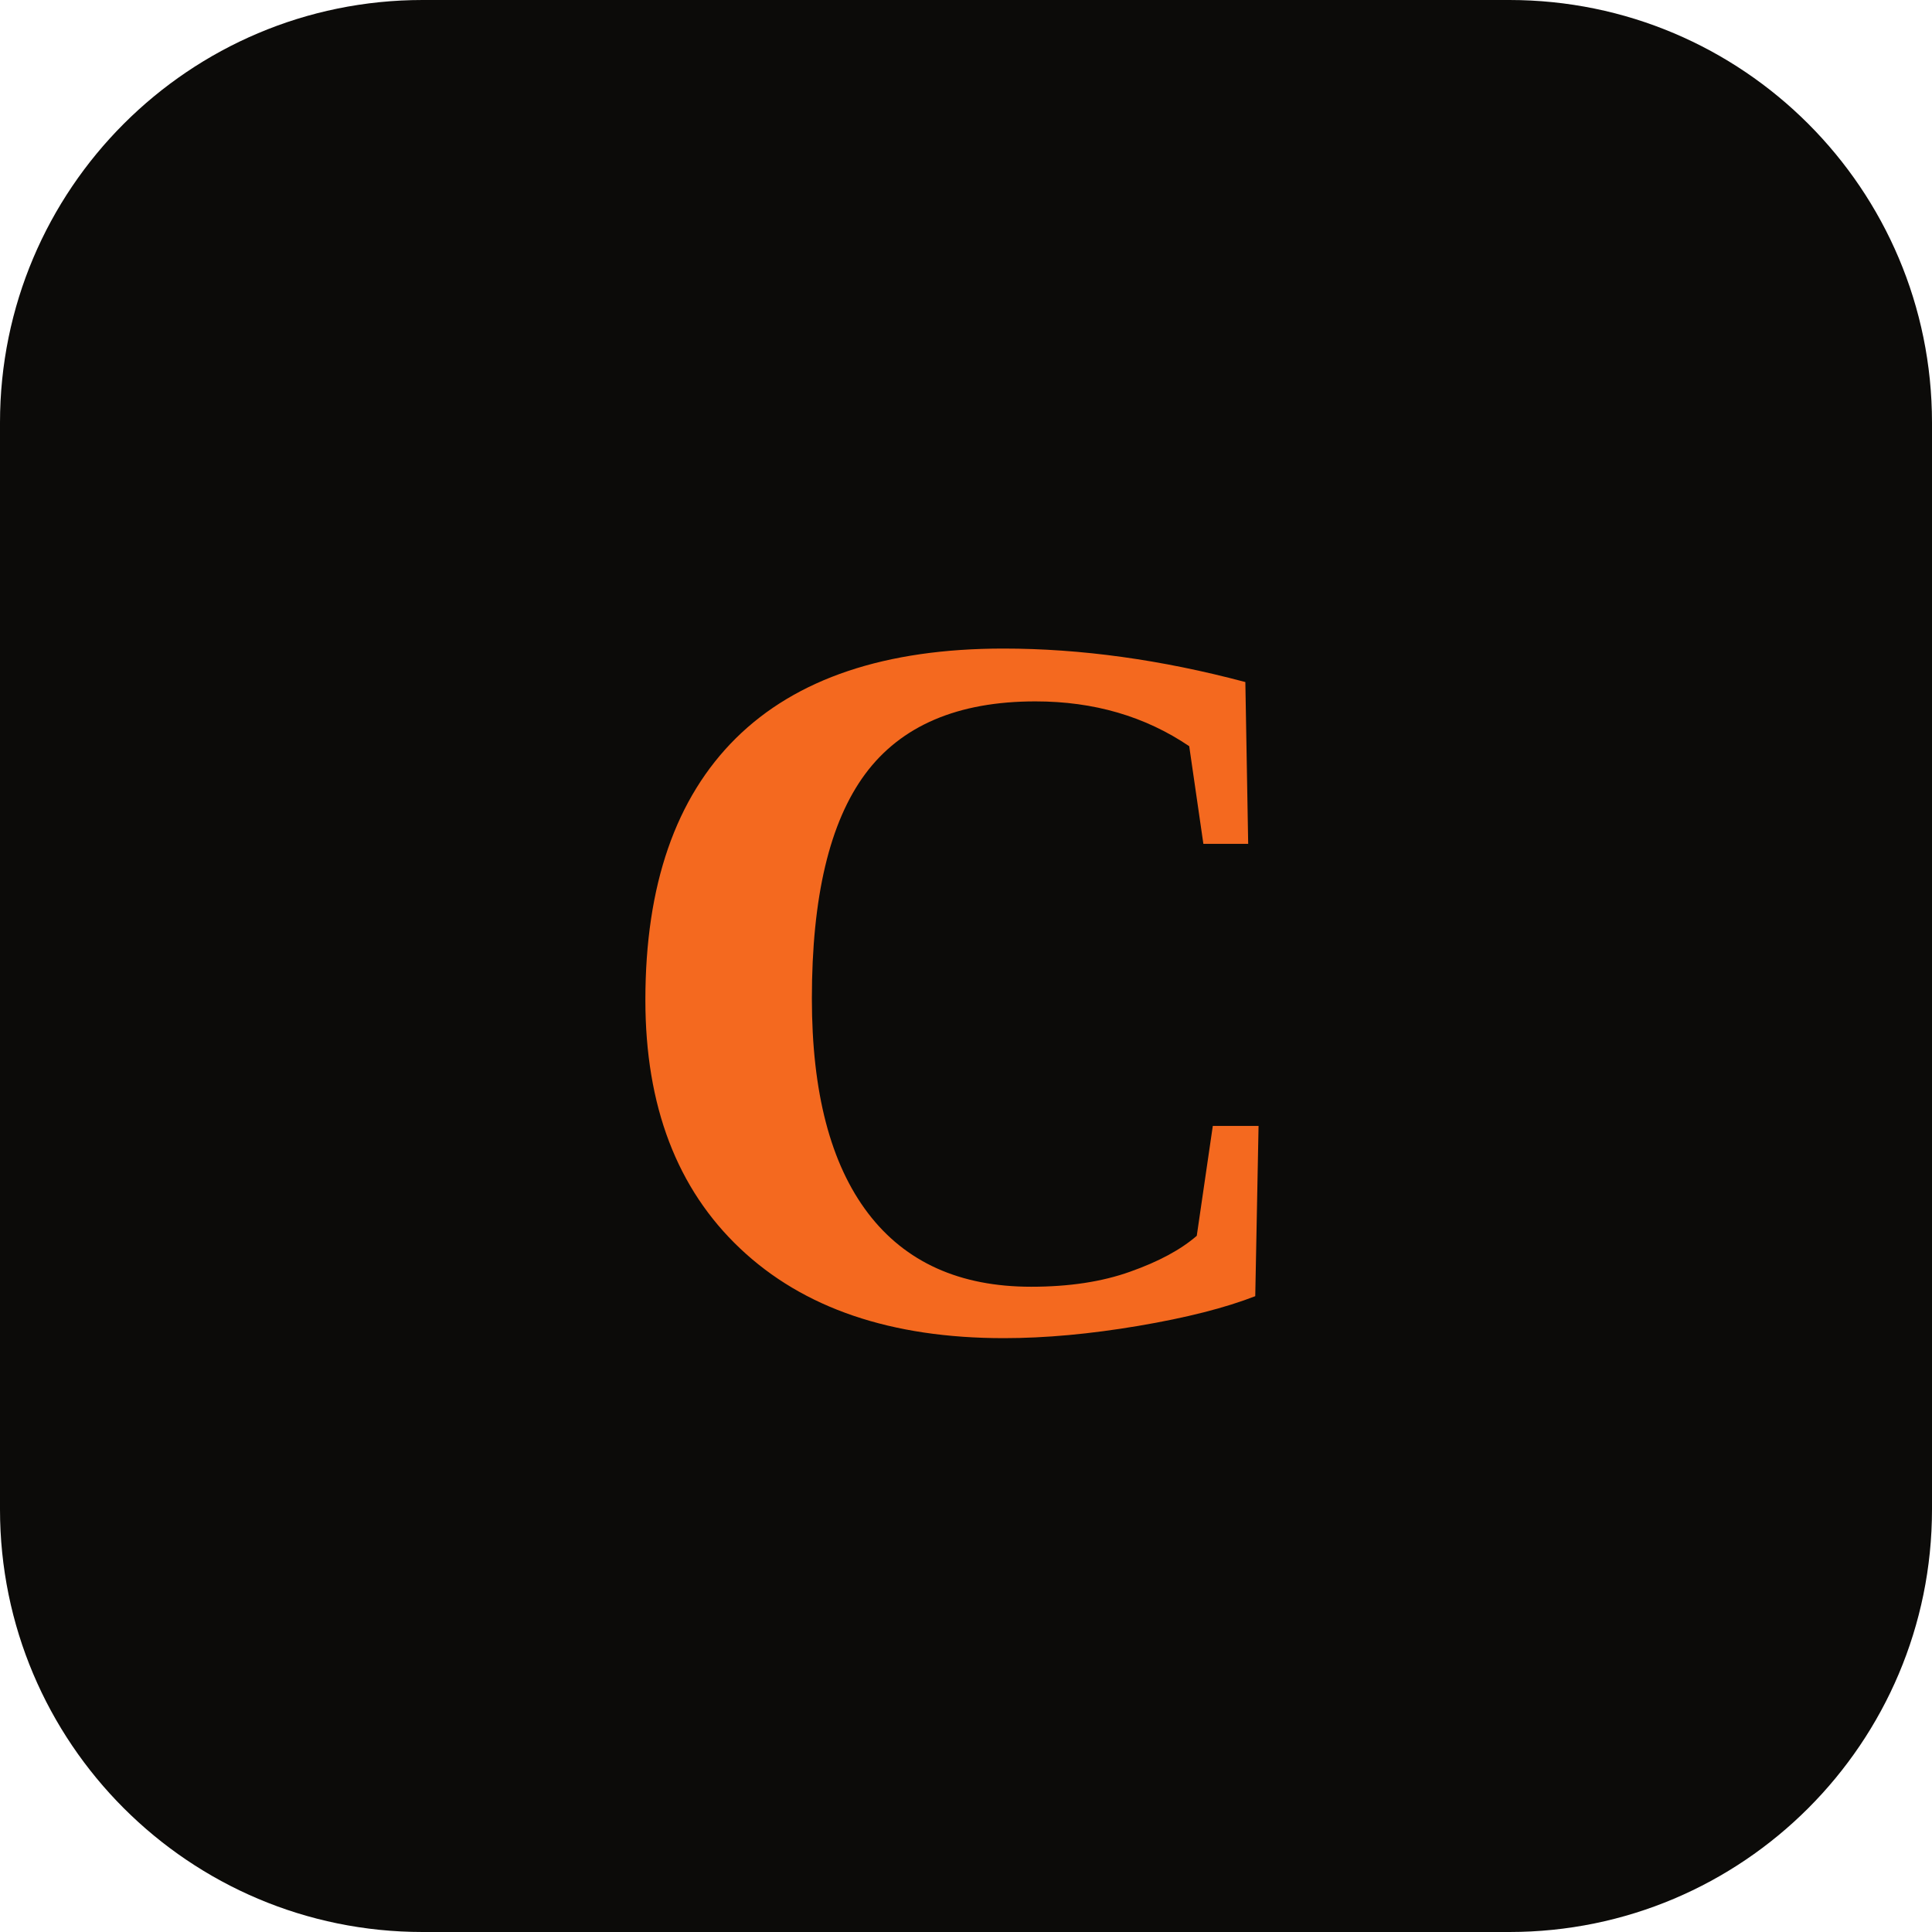
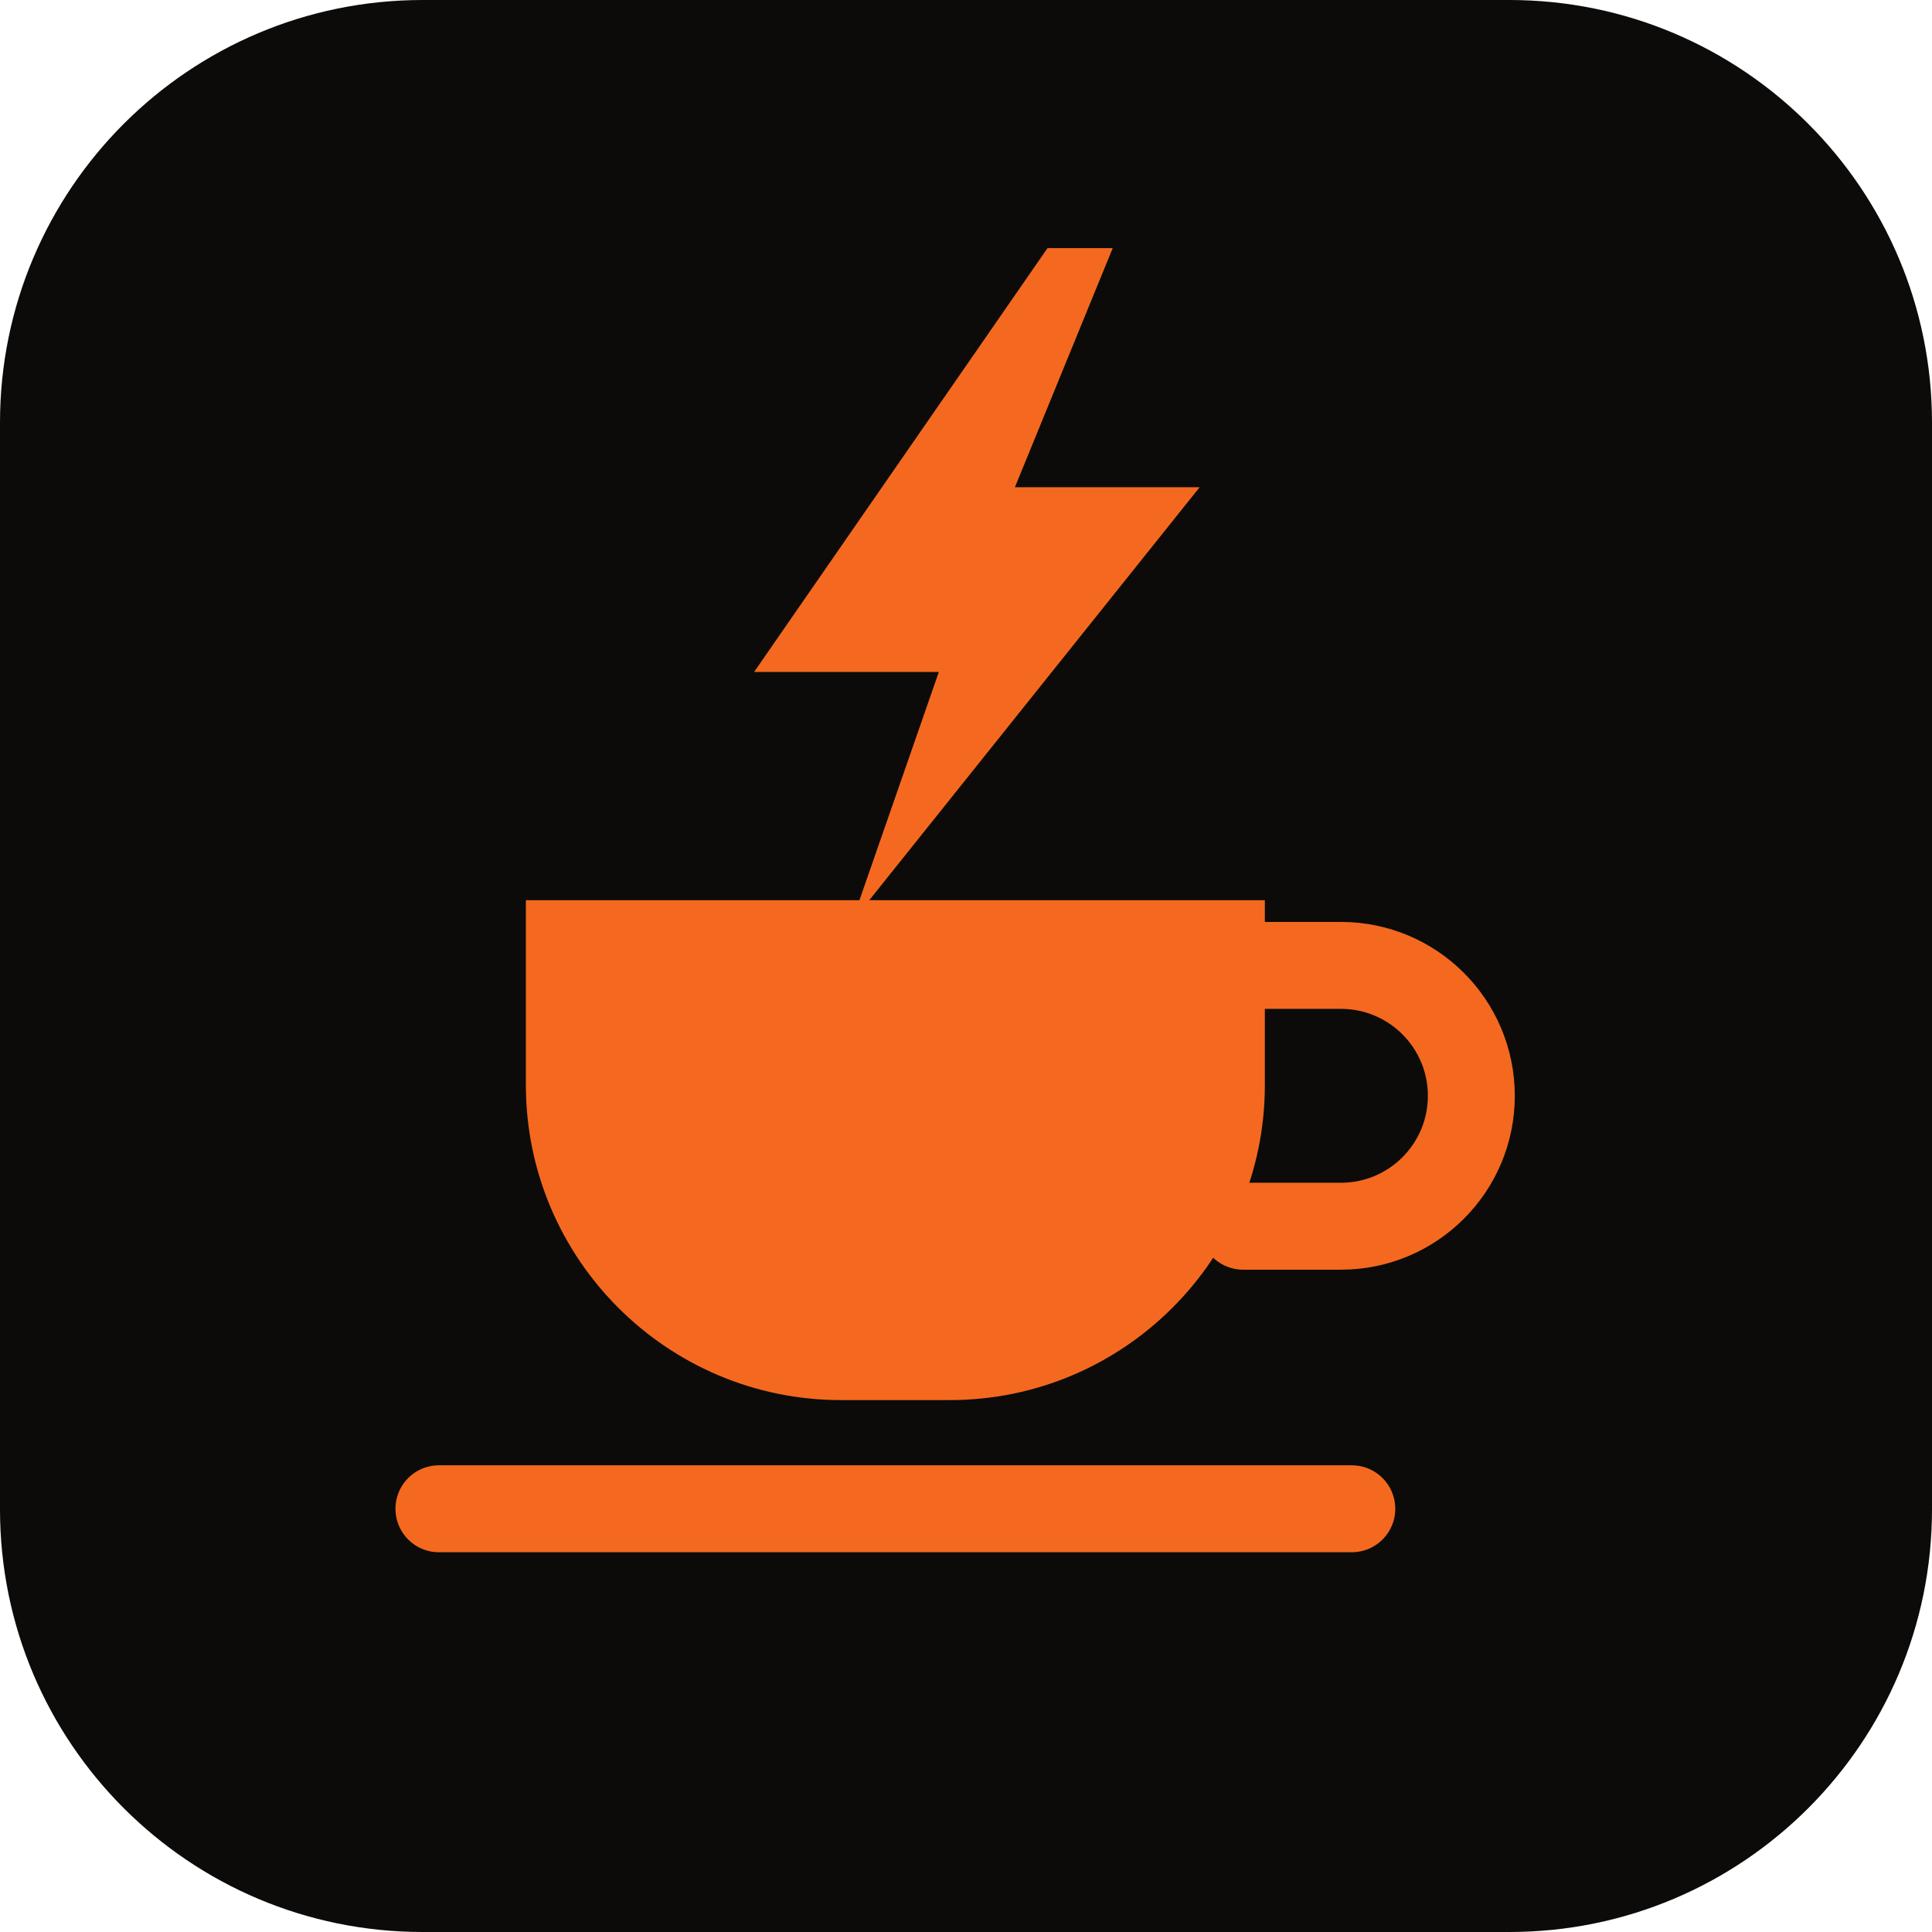
<svg xmlns="http://www.w3.org/2000/svg" viewBox="0 0 64 64">
  <rect width="64" height="64" rx="14" fill="#0c0b09" />
-   <text x="32" y="44" font-family="Georgia, 'Times New Roman', serif" font-size="34" font-weight="700" fill="#f4691f" text-anchor="middle">C</text>
+   <g transform="translate(9.5 7.5) scale(0.72)" color="#f4691f" fill="none">
+     <path d="M35 1 L21.5 20.5 H30 L26 32 L42 12 H33.5 L38 1 Z" fill="currentColor" />
+     <path d="M11 31 H45 V39.5 C45 47.5 38.5 54 30.5 54 H25.5 C17.5 54 11 47.5 11 39.5 Z" fill="currentColor" />
+     <path d="M45 34 H48.5 A6 6 0 0 1 48.5 46 H44" stroke="currentColor" stroke-width="4" stroke-linecap="round" />
+     <path d="M7 59 H49" stroke="currentColor" stroke-width="4" stroke-linecap="round" />
+   </g>
</svg>
